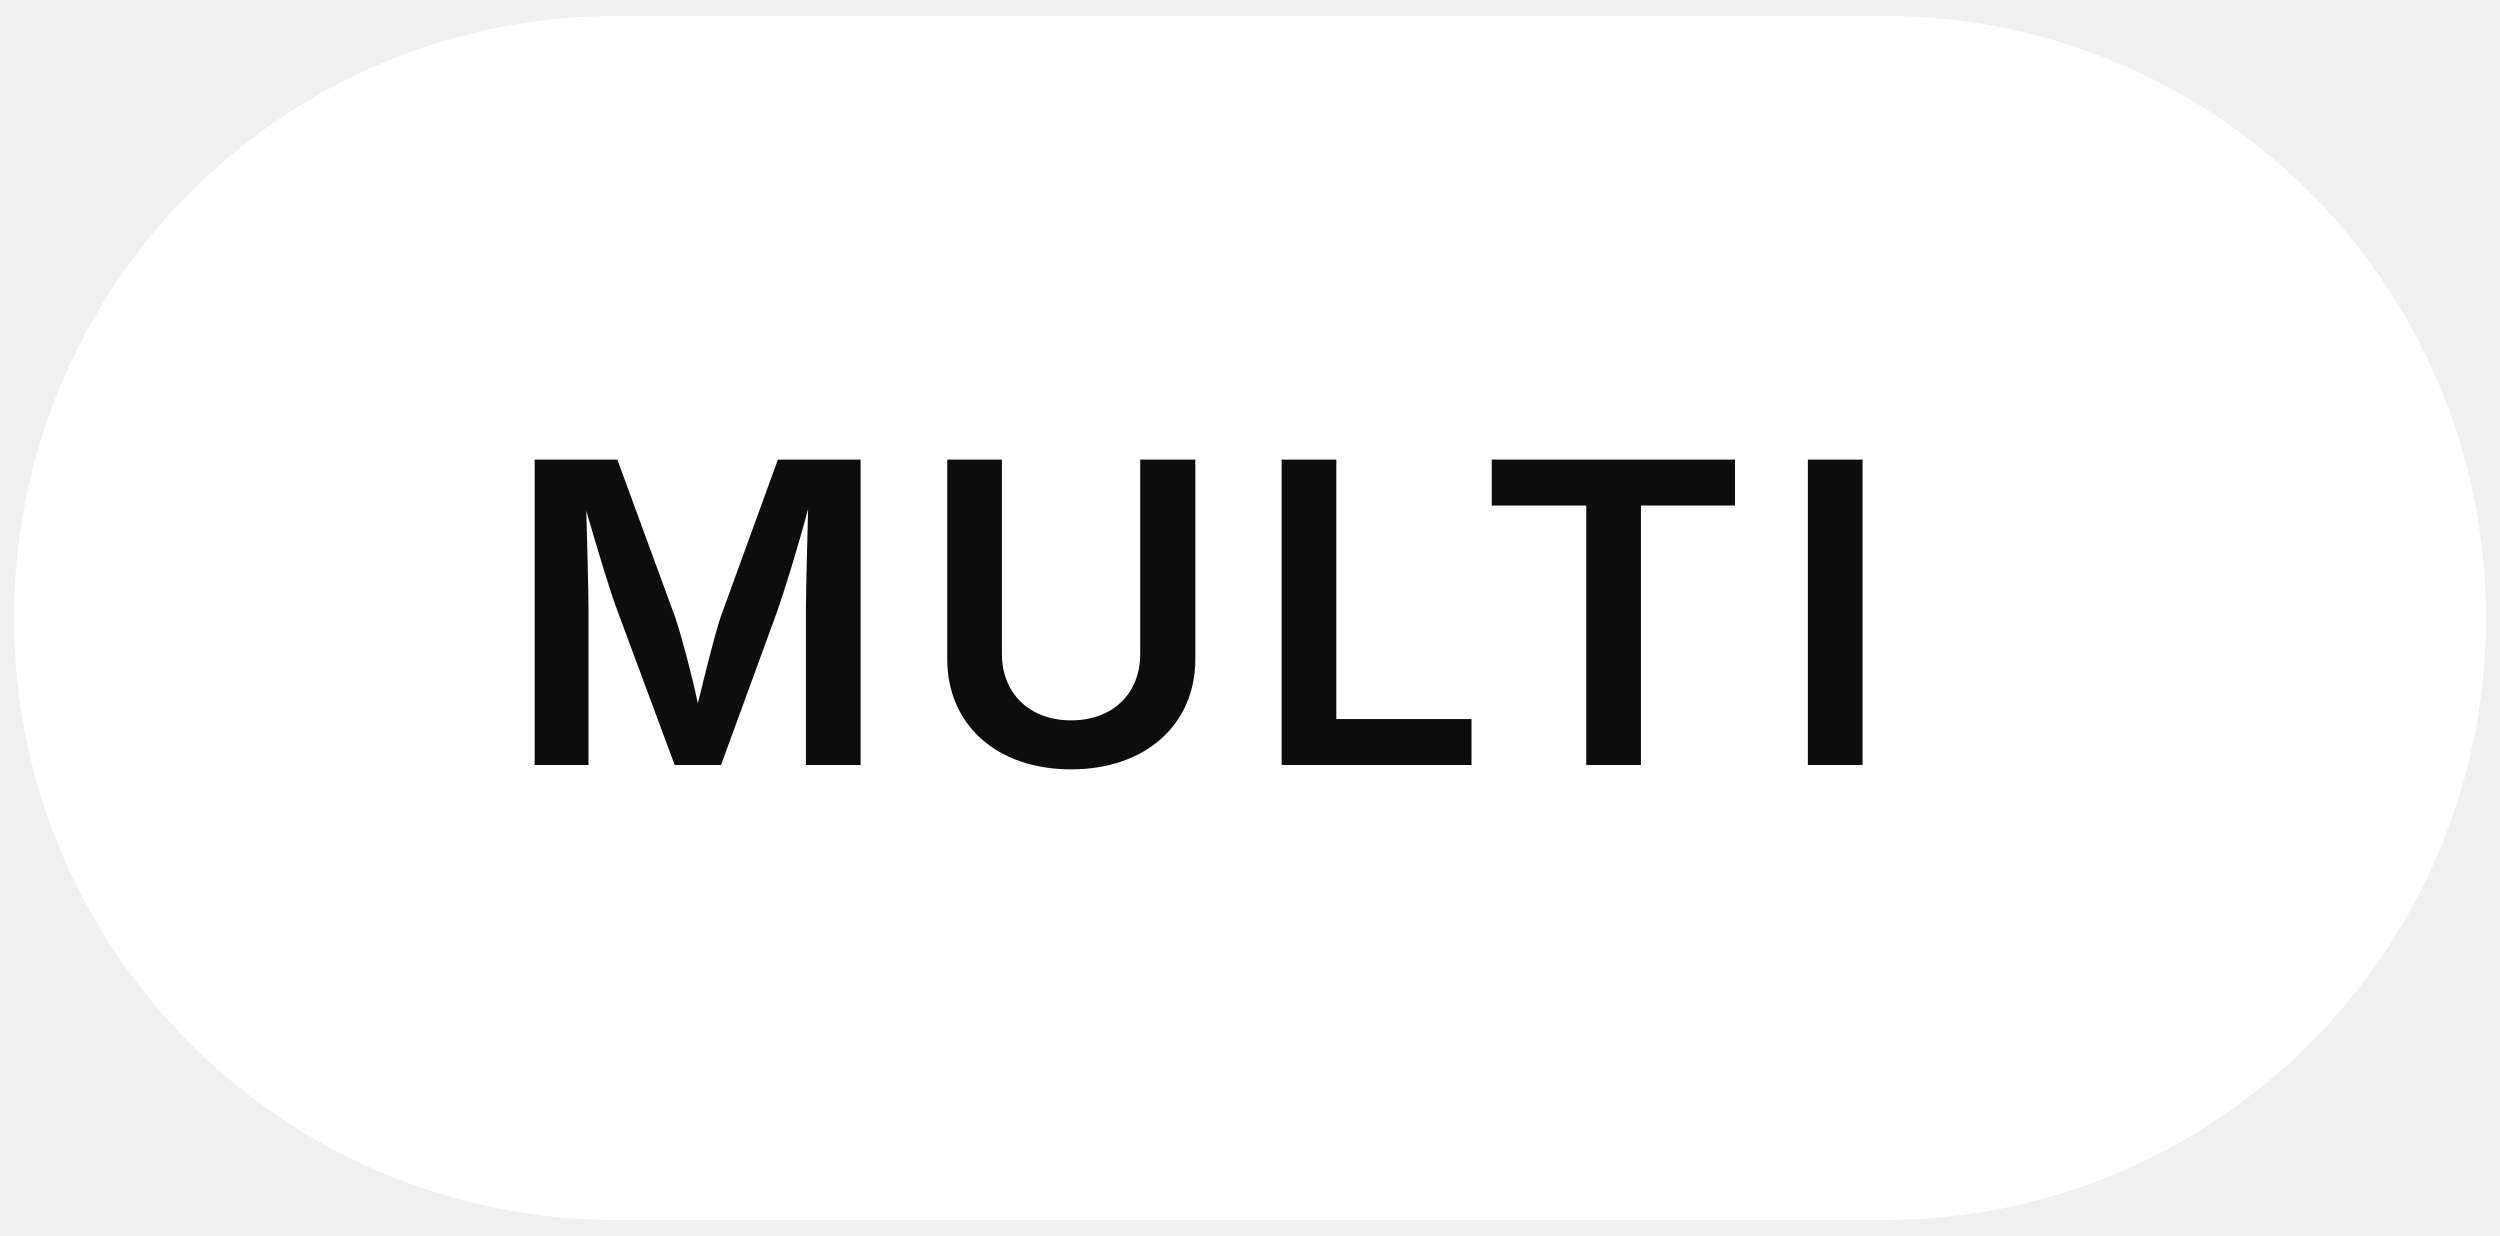
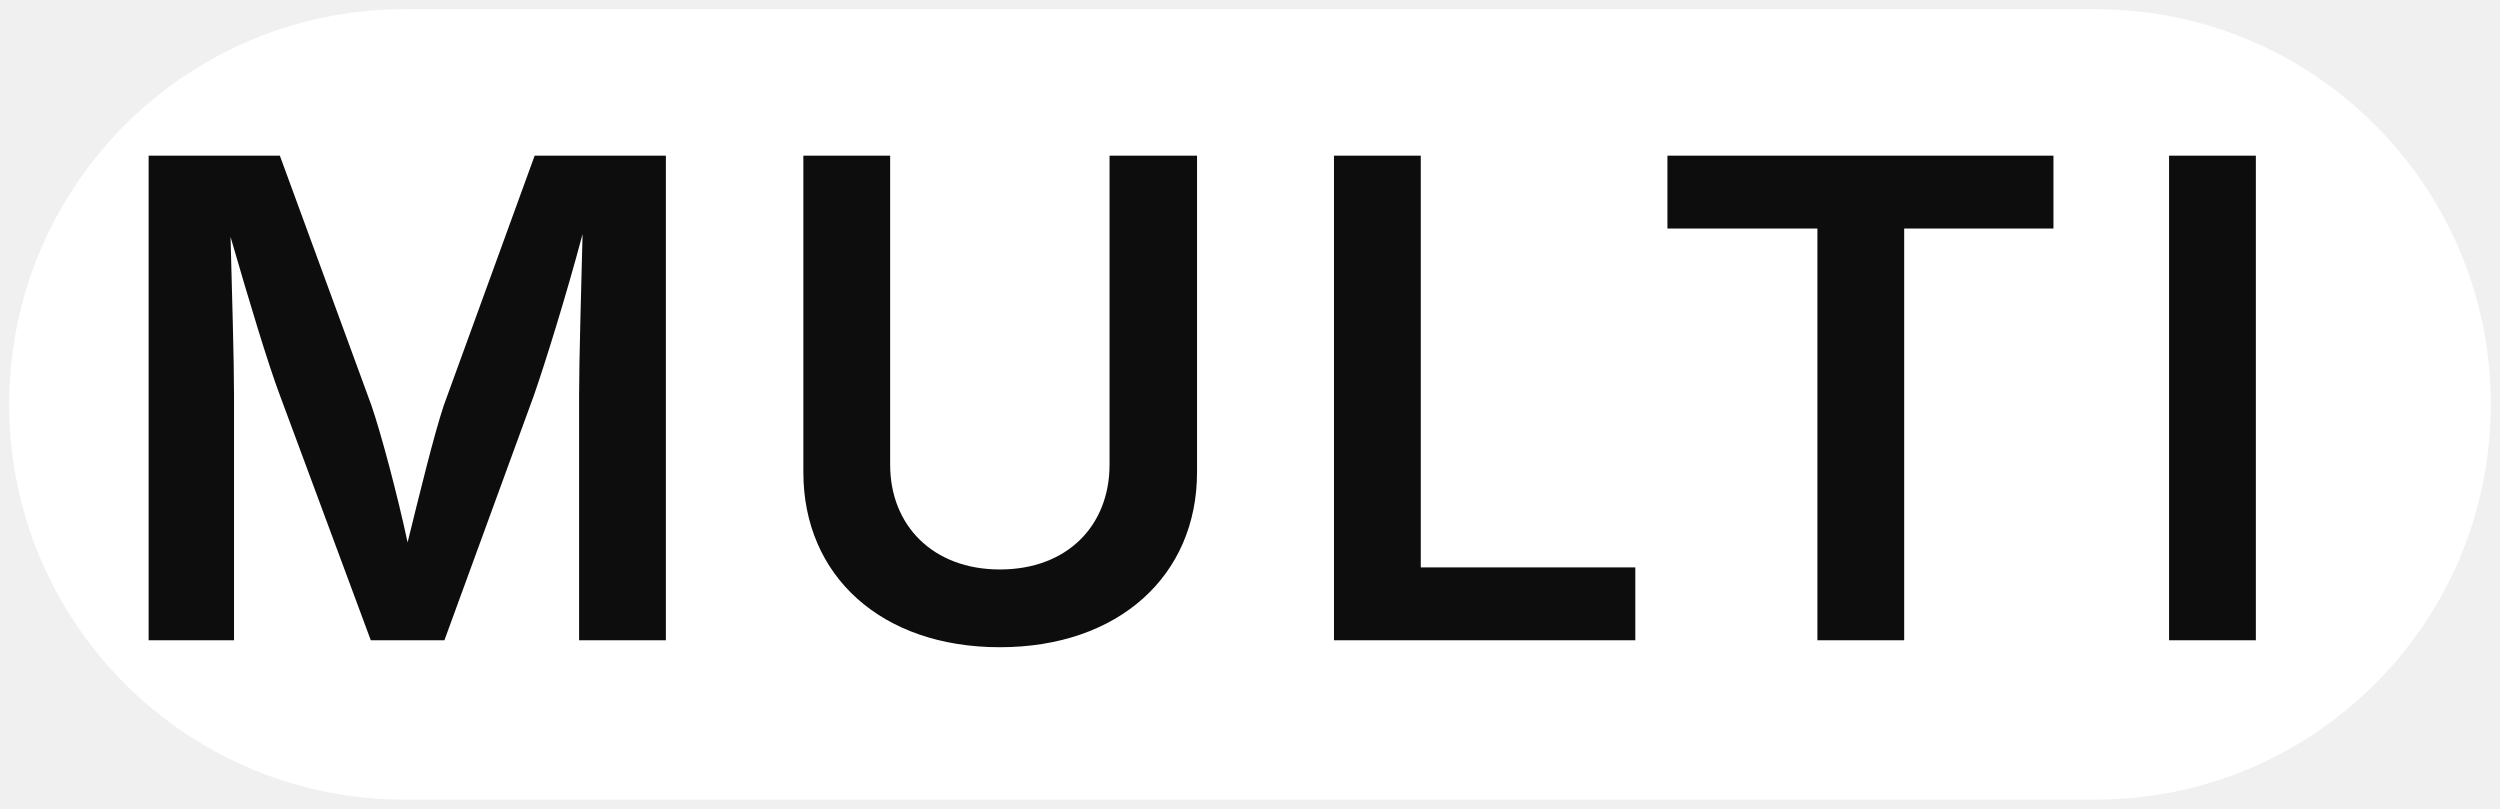
- <svg xmlns="http://www.w3.org/2000/svg" width="89" height="44" viewBox="0 0 89.28 44">
-   <rect x="1.25" y="1.25" width="86.78" height="41.5" rx="20.75" fill="#fff" stroke="#fff" stroke-width="1.5" />
-   <text x="18" y="27.25" font-family="Inter, Arial, Helvetica, sans-serif" font-weight="600" font-size="15" letter-spacing="0.9" fill="#0d0d0d">MULTI</text>
+ <svg xmlns="http://www.w3.org/2000/svg" width="136" height="44" viewBox="0 0 136.00 44.0">
+   <rect x="1.25" y="1.25" width="133.5" height="41.5" rx="20.75" fill="#fff" stroke="#fff" stroke-width="1.5" />
+   <g transform="translate(-38.07,-31.04) scale(2.4173)">
+     <text x="18" y="27.25" font-family="Inter, Arial, Helvetica, sans-serif" font-weight="600" font-size="15" letter-spacing="0.9" fill="#0d0d0d">MULTI</text>
+   </g>
</svg>
